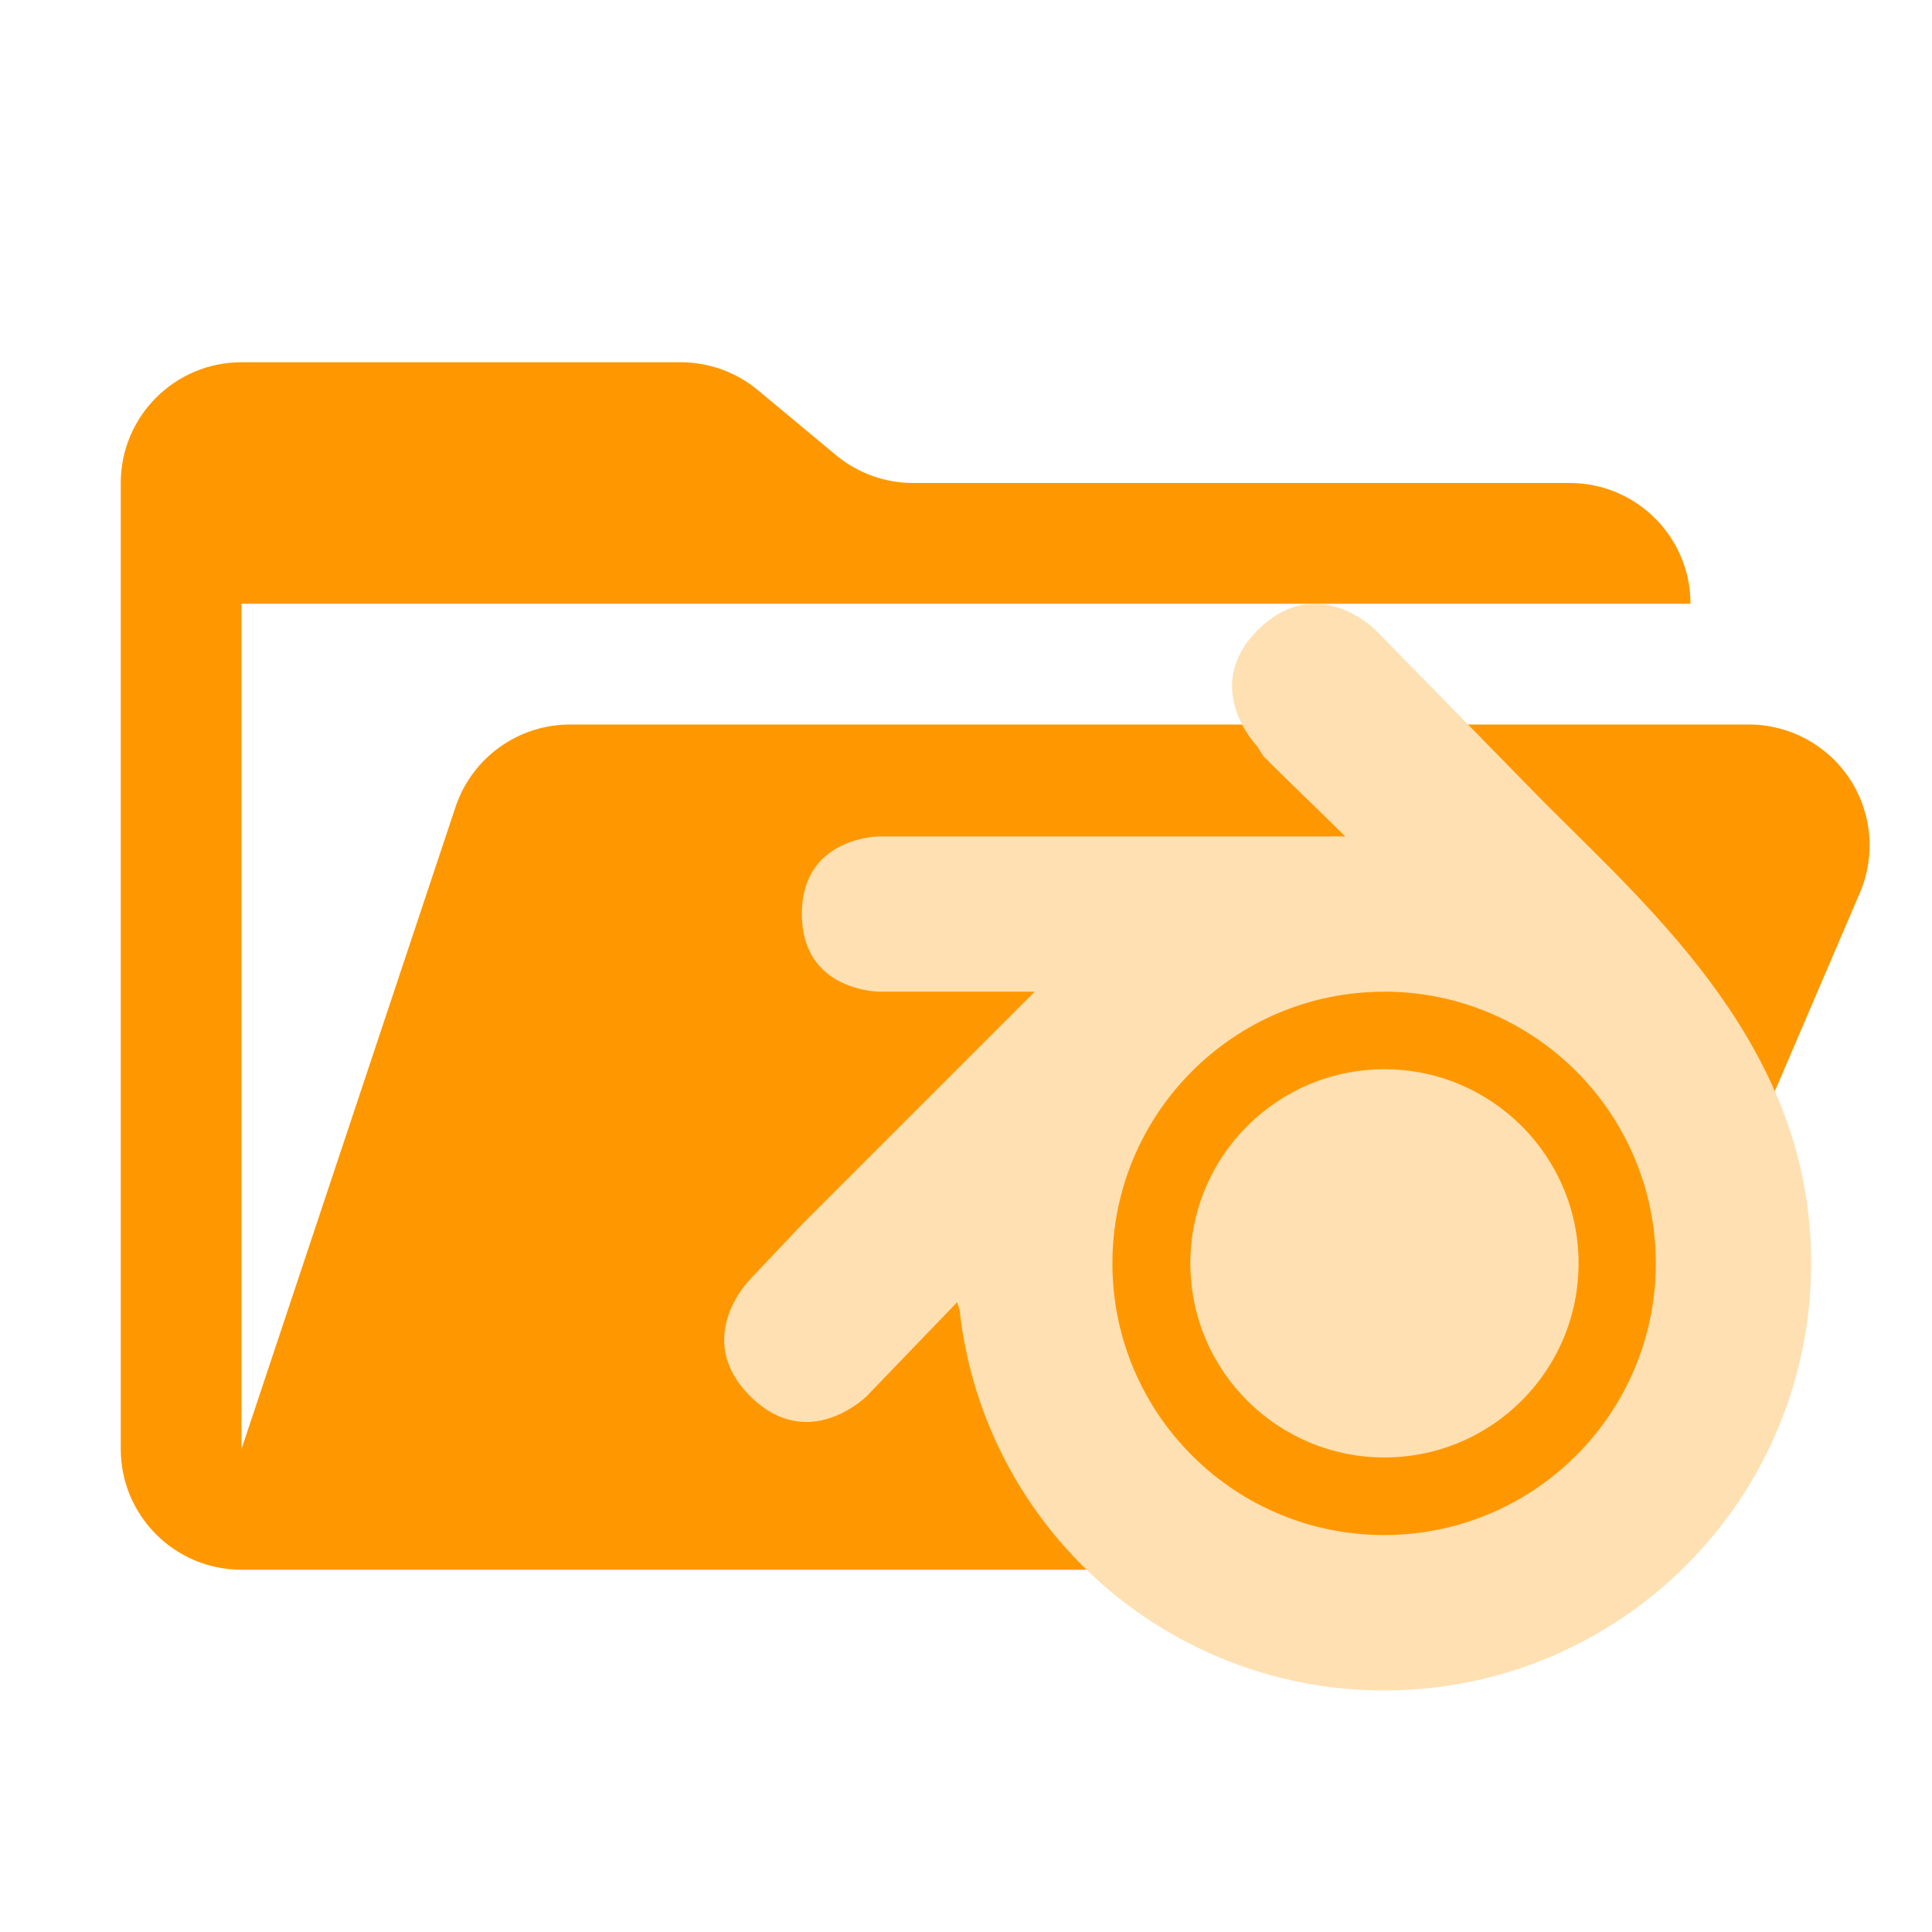
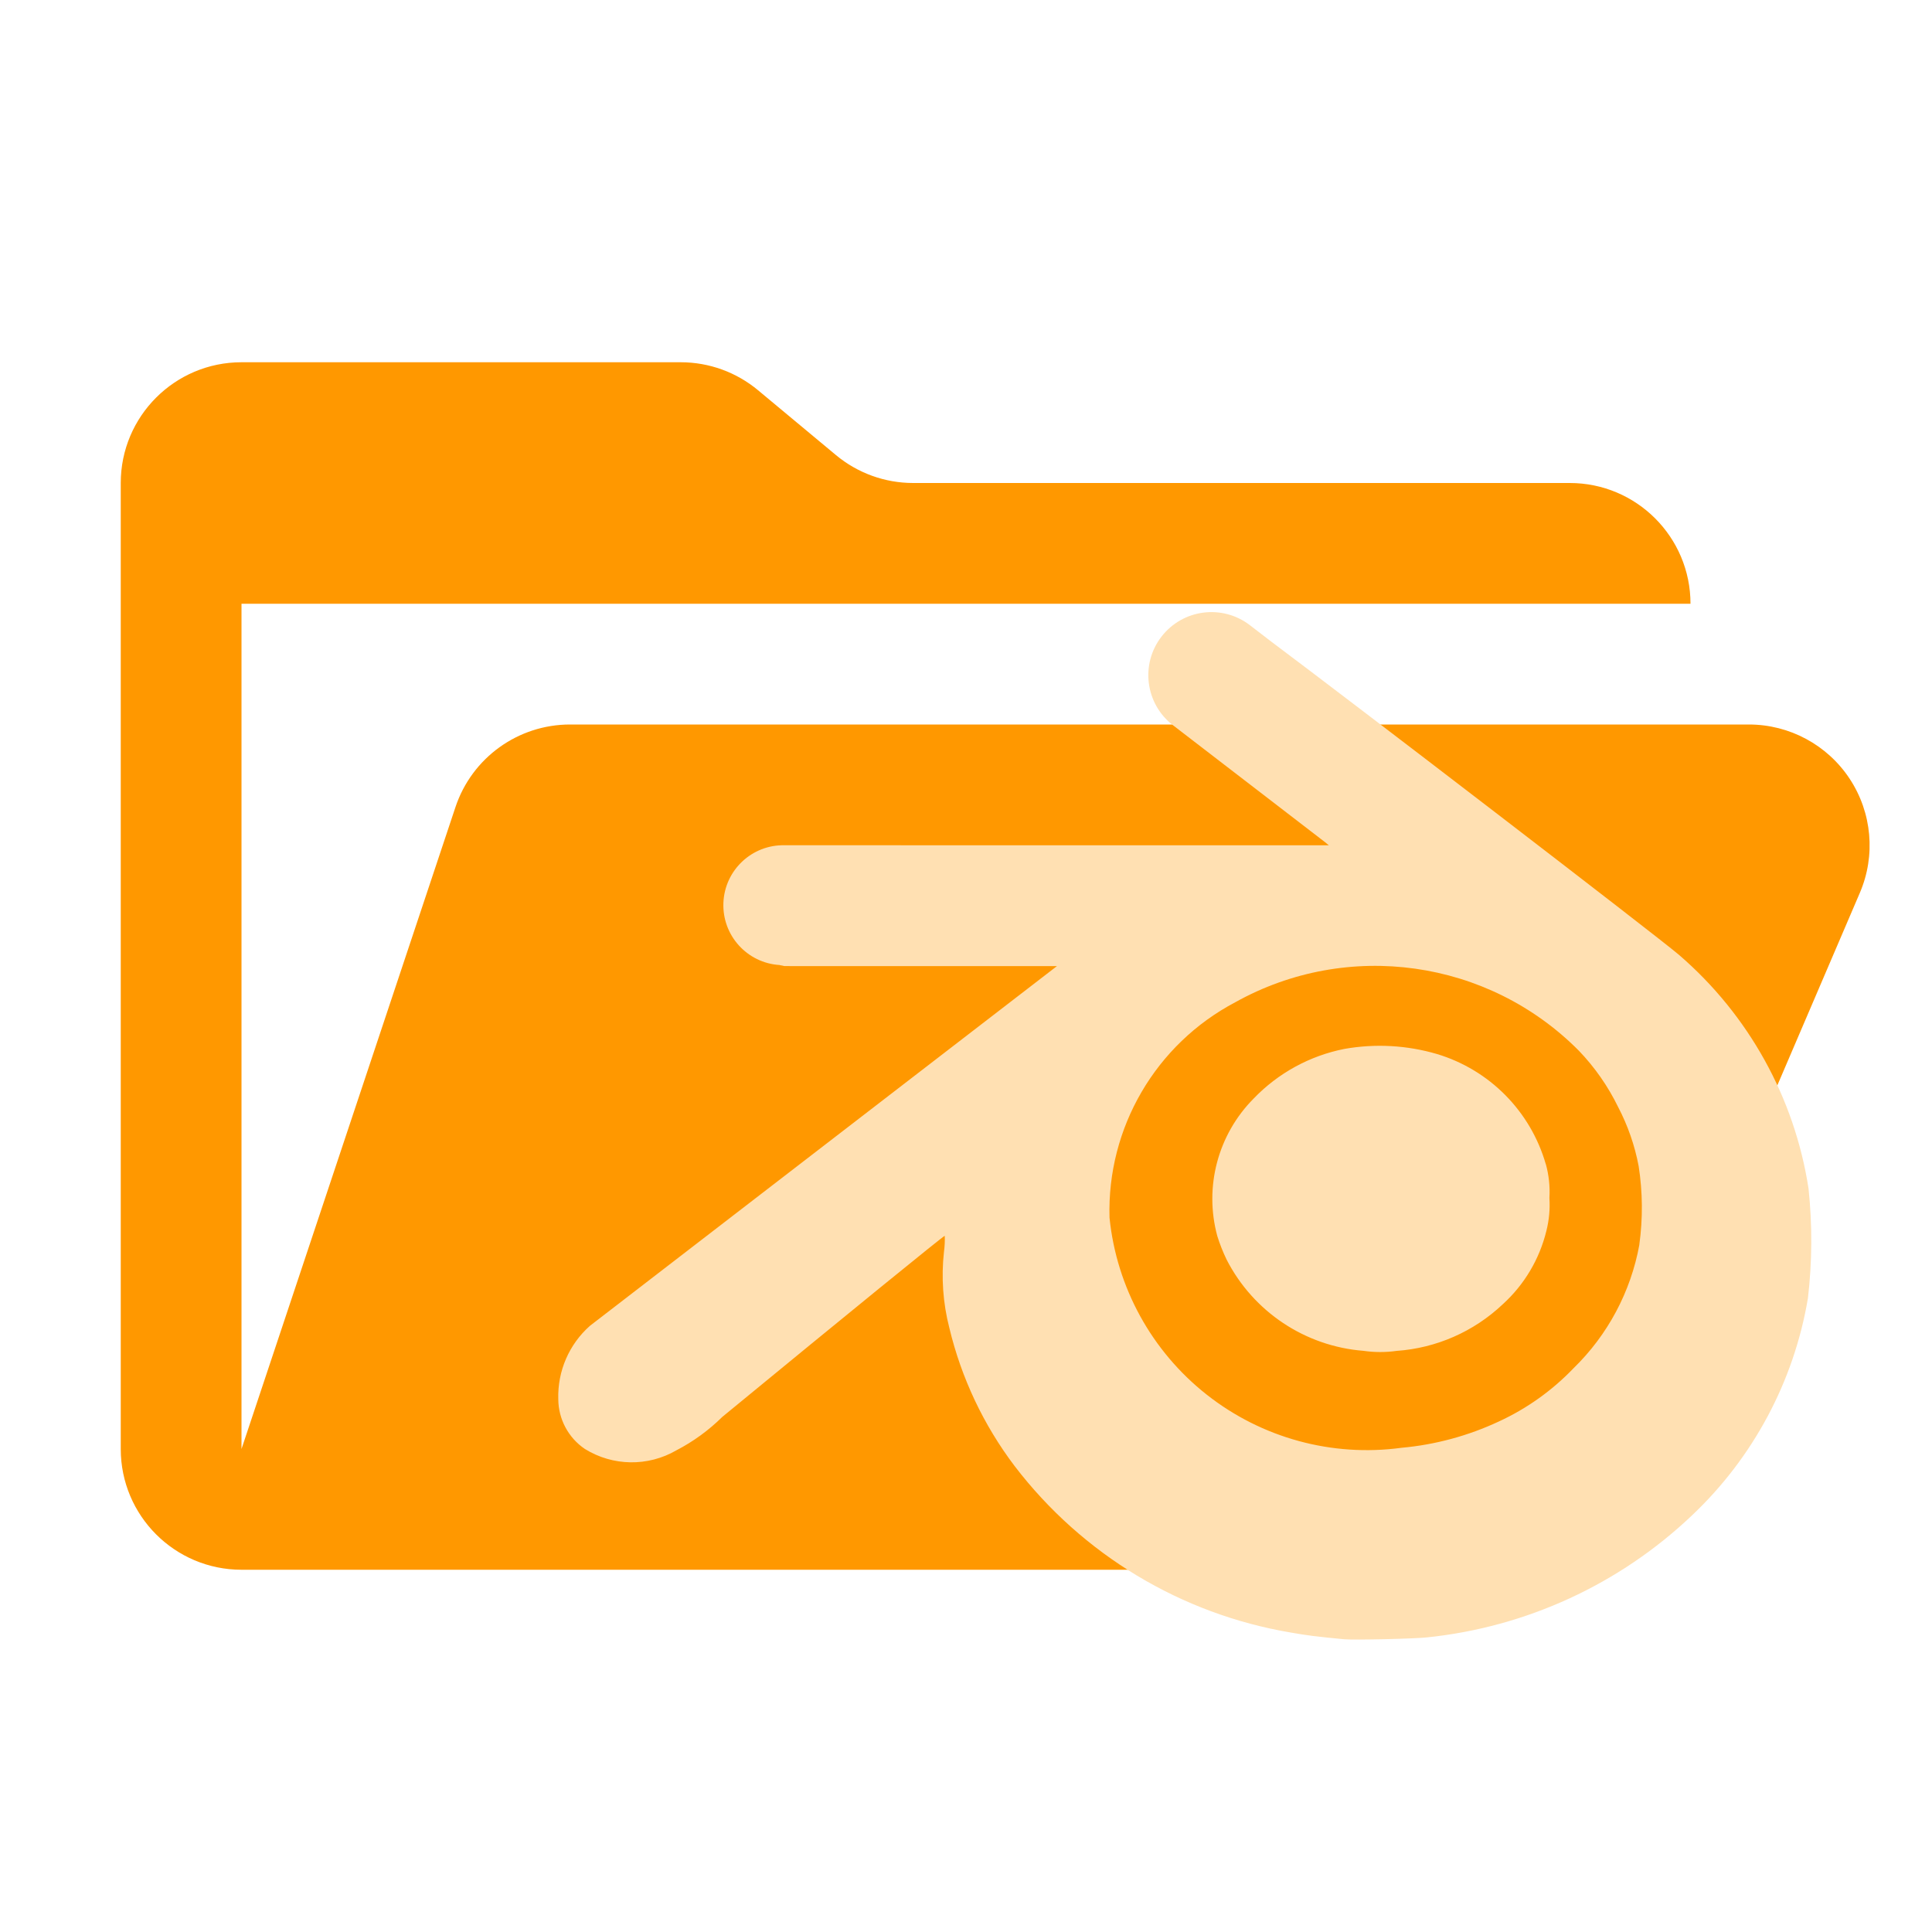
<svg xmlns="http://www.w3.org/2000/svg" viewBox="0 0 32 32">
-   <path fill="#ff9800" d="M28.967 12H9.442a2 2 0 0 0-1.898 1.368L4 24V10h24a2 2 0 0 0-2-2H15.124a2 2 0 0 1-1.28-.464l-1.288-1.072A2 2 0 0 0 11.276 6H4a2 2 0 0 0-2 2v16a2 2 0 0 0 2 2h22l4.805-11.212A2 2 0 0 0 28.967 12" />
-   <g fill="#ffe0b2" fill-rule="evenodd">
-     <path d="M19.716 20.926a3.215 3.215 0 0 1 3.21-3.216 3.215 3.215 0 0 1 3.22 3.206 3.215 3.215 0 0 1-3.2 3.224 3.215 3.215 0 0 1-3.23-3.195z" paint-order="stroke fill markers" />
-     <path d="m25.595 13.309-2.8-2.862s-.957-.987-1.943-.03-.03 1.943-.03 1.943l.107.17c.445.444.907.88 1.353 1.324h-7.715s-1.286 0-1.286 1.285c0 1.286 1.286 1.286 1.286 1.286h2.572l-3.858 3.858-.857.907s-.967.966 0 1.933c.966.966 1.933 0 1.933 0l1.496-1.554.04.122q.039.357.112.701a7.08 7.08 0 0 0 5.528 5.47q.692.14 1.425.137a7.073 7.073 0 0 0 7.04-7.094c0-3.505-2.572-5.766-4.403-7.597zm-2.676 3.116a4.5 4.5 0 1 1-4.494 4.529v-.028a4.5 4.5 0 0 1 4.494-4.5" />
-   </g>
+   <path d="M28.967,12H9.442a2,2,0,0,0-1.898,1.368L4,24V10H28a2,2,0,0,0-2-2H15.124a2,2,0,0,1-1.28-.464L12.556,6.464A2,2,0,0,0,11.276,6H4A2,2,0,0,0,2,8V24a2,2,0,0,0,2,2H26l4.805-11.212A2,2,0,0,0,28.967,12" style="fill:#ff9800" />
+   <path d="M29.955,19.686a6.396,6.396,0,0,0-2.145-3.87c-.377-.322-5.497-4.25-6.749-5.185l-.359-.276a1.045,1.045,0,1,0-1.274,1.657l2.52,1.938.062.051L12.996,14a.993.993,0,0,0-.081,1.984l.006.003c.009.002.021.003.031.005.015.001.028.009.044.009h.068l.03.001h4.412l-7.734,5.957a1.56,1.56,0,0,0-.525,1.215,1.002,1.002,0,0,0,.44.825,1.473,1.473,0,0,0,1.516.023,3.14,3.14,0,0,0,.761-.554c2.098-1.725,3.674-3.008,3.684-2.999a1.531,1.531,0,0,1-.013.266,3.502,3.502,0,0,0,.089,1.259,6.175,6.175,0,0,0,1.081,2.288,7.28,7.28,0,0,0,4.58,2.759c.252.045.426.067.875.11.162.016,1.184-.008,1.379-.031A7.488,7.488,0,0,0,28.021,25.103a6.415,6.415,0,0,0,1.924-3.6A8.238,8.238,0,0,0,29.955,19.686Zm-2.802.93A3.808,3.808,0,0,1,26.061,22.664a4.071,4.071,0,0,1-1.237.881,4.829,4.829,0,0,1-1.611.435,4.283,4.283,0,0,1-4.836-3.812A3.905,3.905,0,0,1,20.459,16.601a4.754,4.754,0,0,1,5.692.802,3.666,3.666,0,0,1,.65.932,3.518,3.518,0,0,1,.34.978A4.477,4.477,0,0,1,27.152,20.617Zm-1.549-1.335a1.721,1.721,0,0,1,.059.561,1.755,1.755,0,0,1-.05.545,2.413,2.413,0,0,1-.723,1.216,2.846,2.846,0,0,1-1.758.772,1.944,1.944,0,0,1-.549-.001v0a2.793,2.793,0,0,1-2.266-1.51,2.834,2.834,0,0,1-.155-.392,2.356,2.356,0,0,1,.602-2.276,2.85,2.85,0,0,1,1.505-.823,3.36,3.36,0,0,1,1.532.085A2.678,2.678,0,0,1,25.603,19.282Z" style="fill:#ffe0b2" />
</svg>
